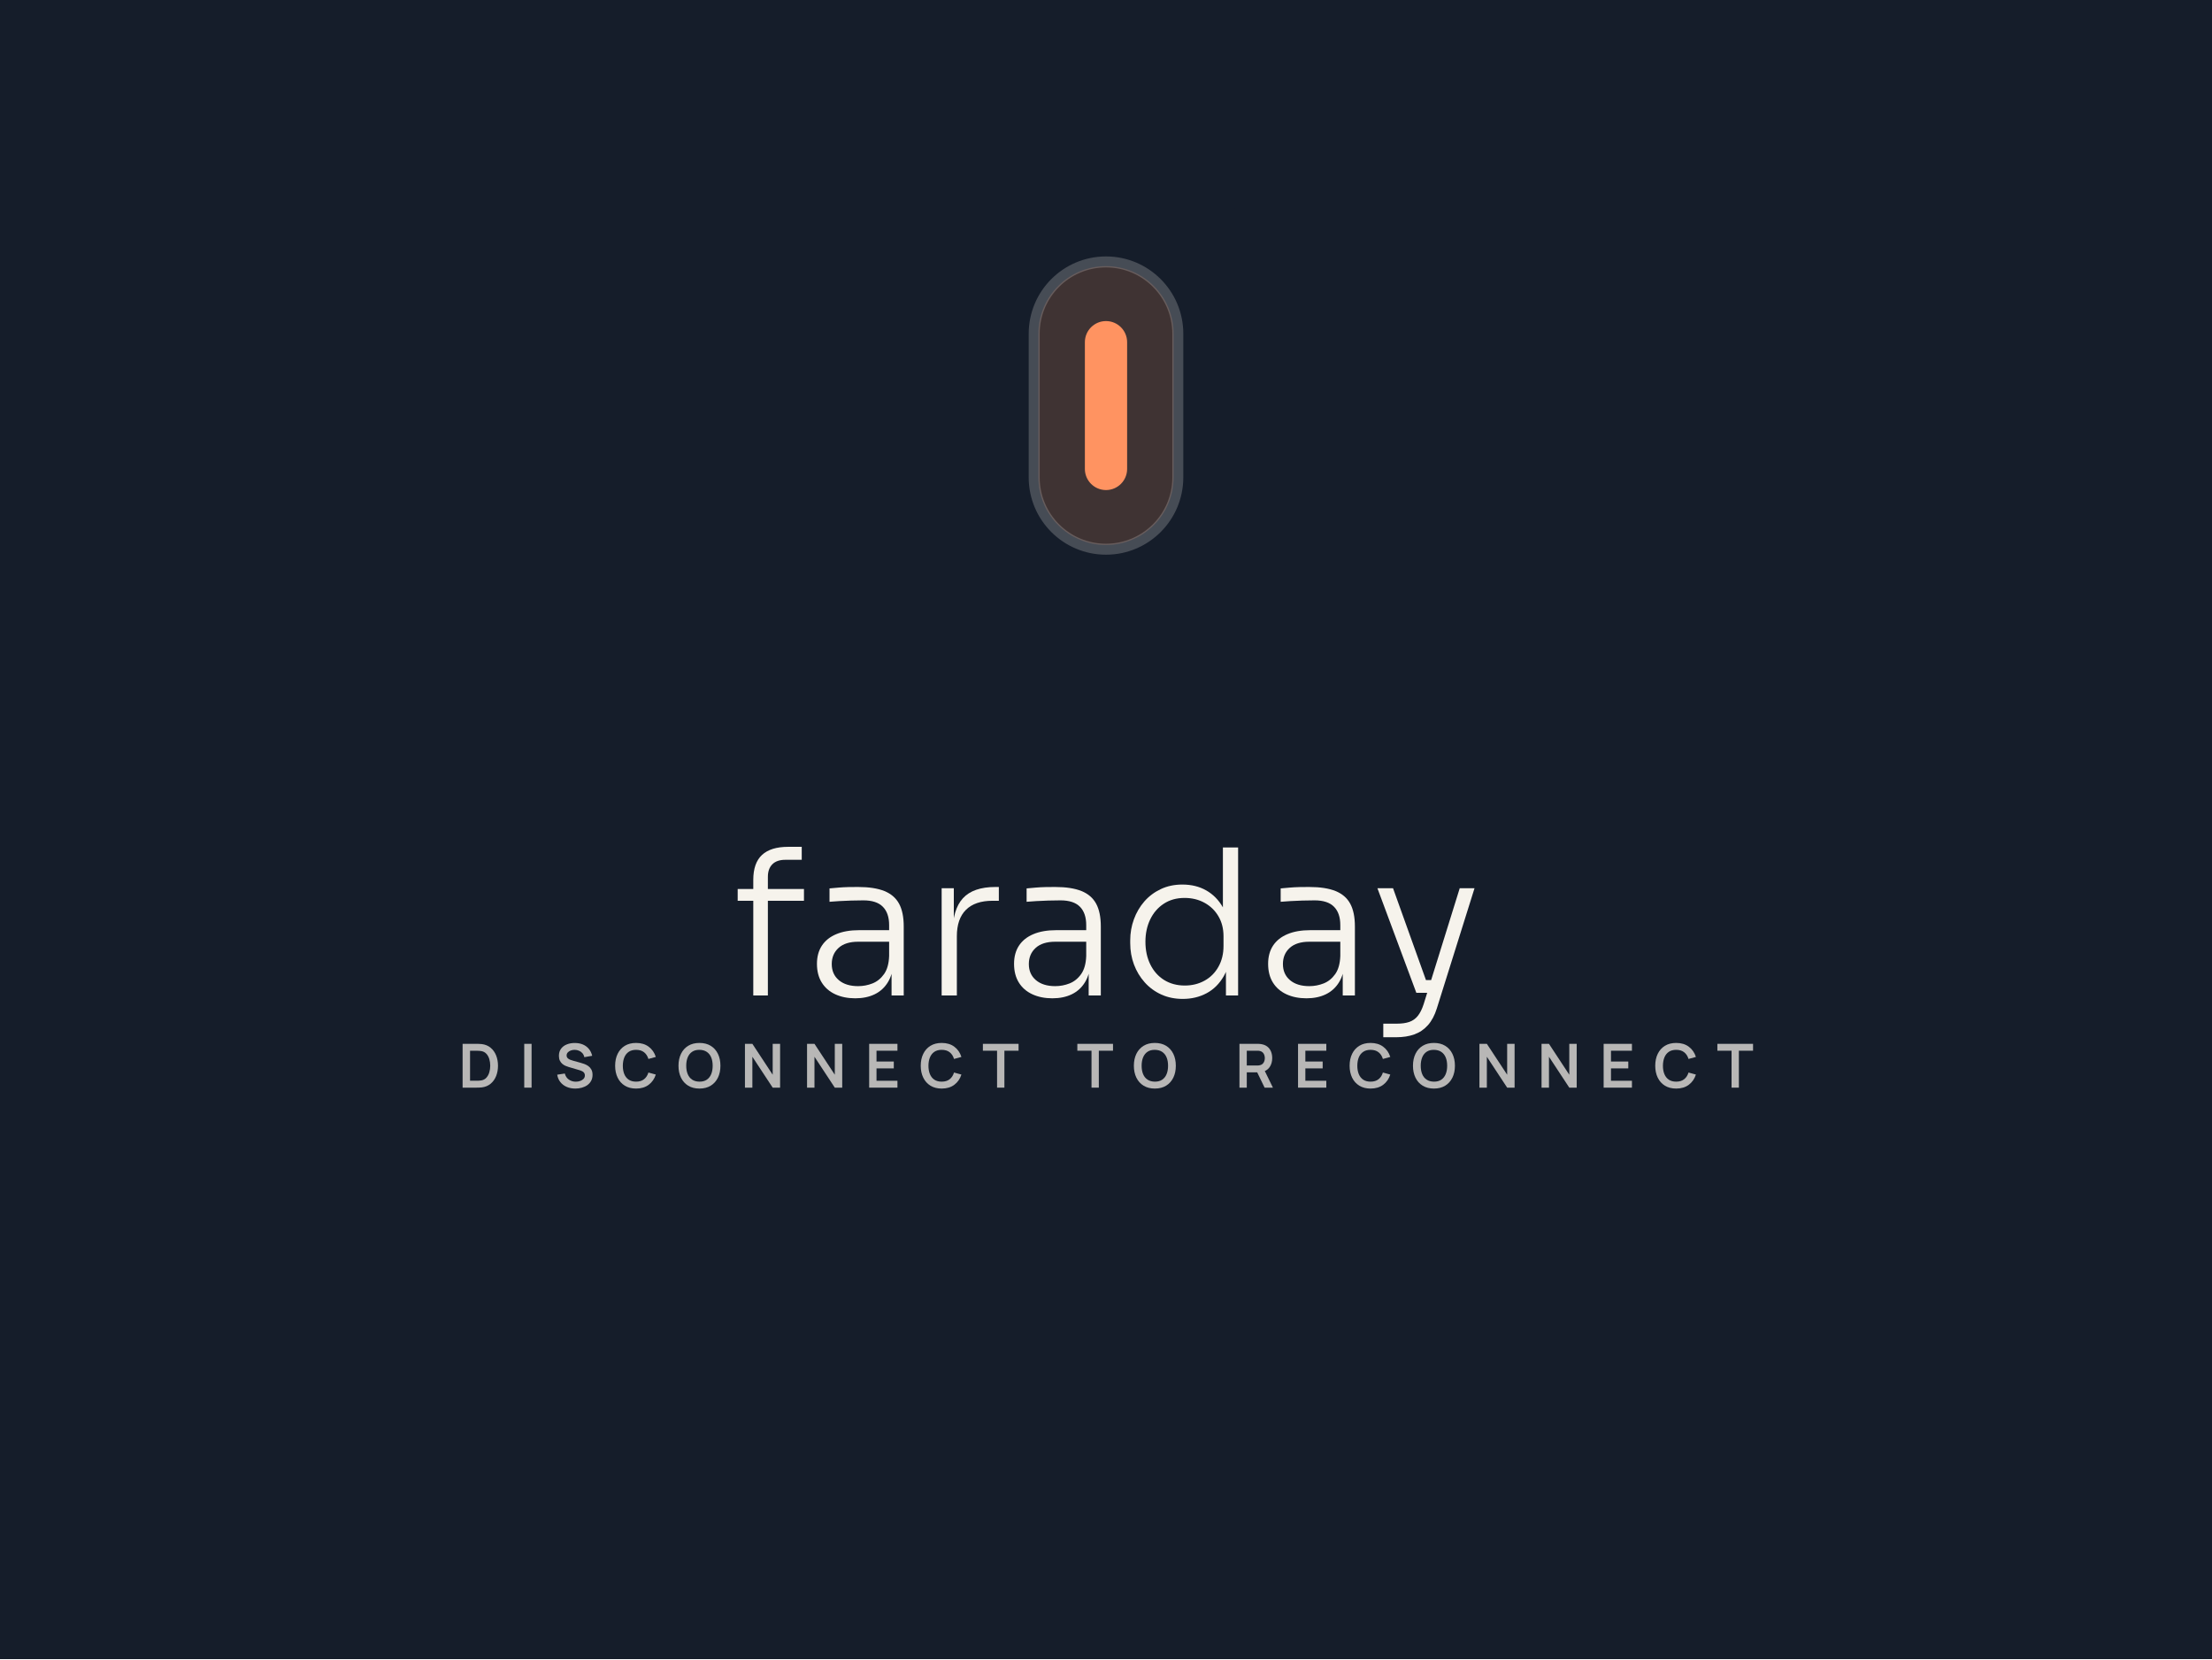
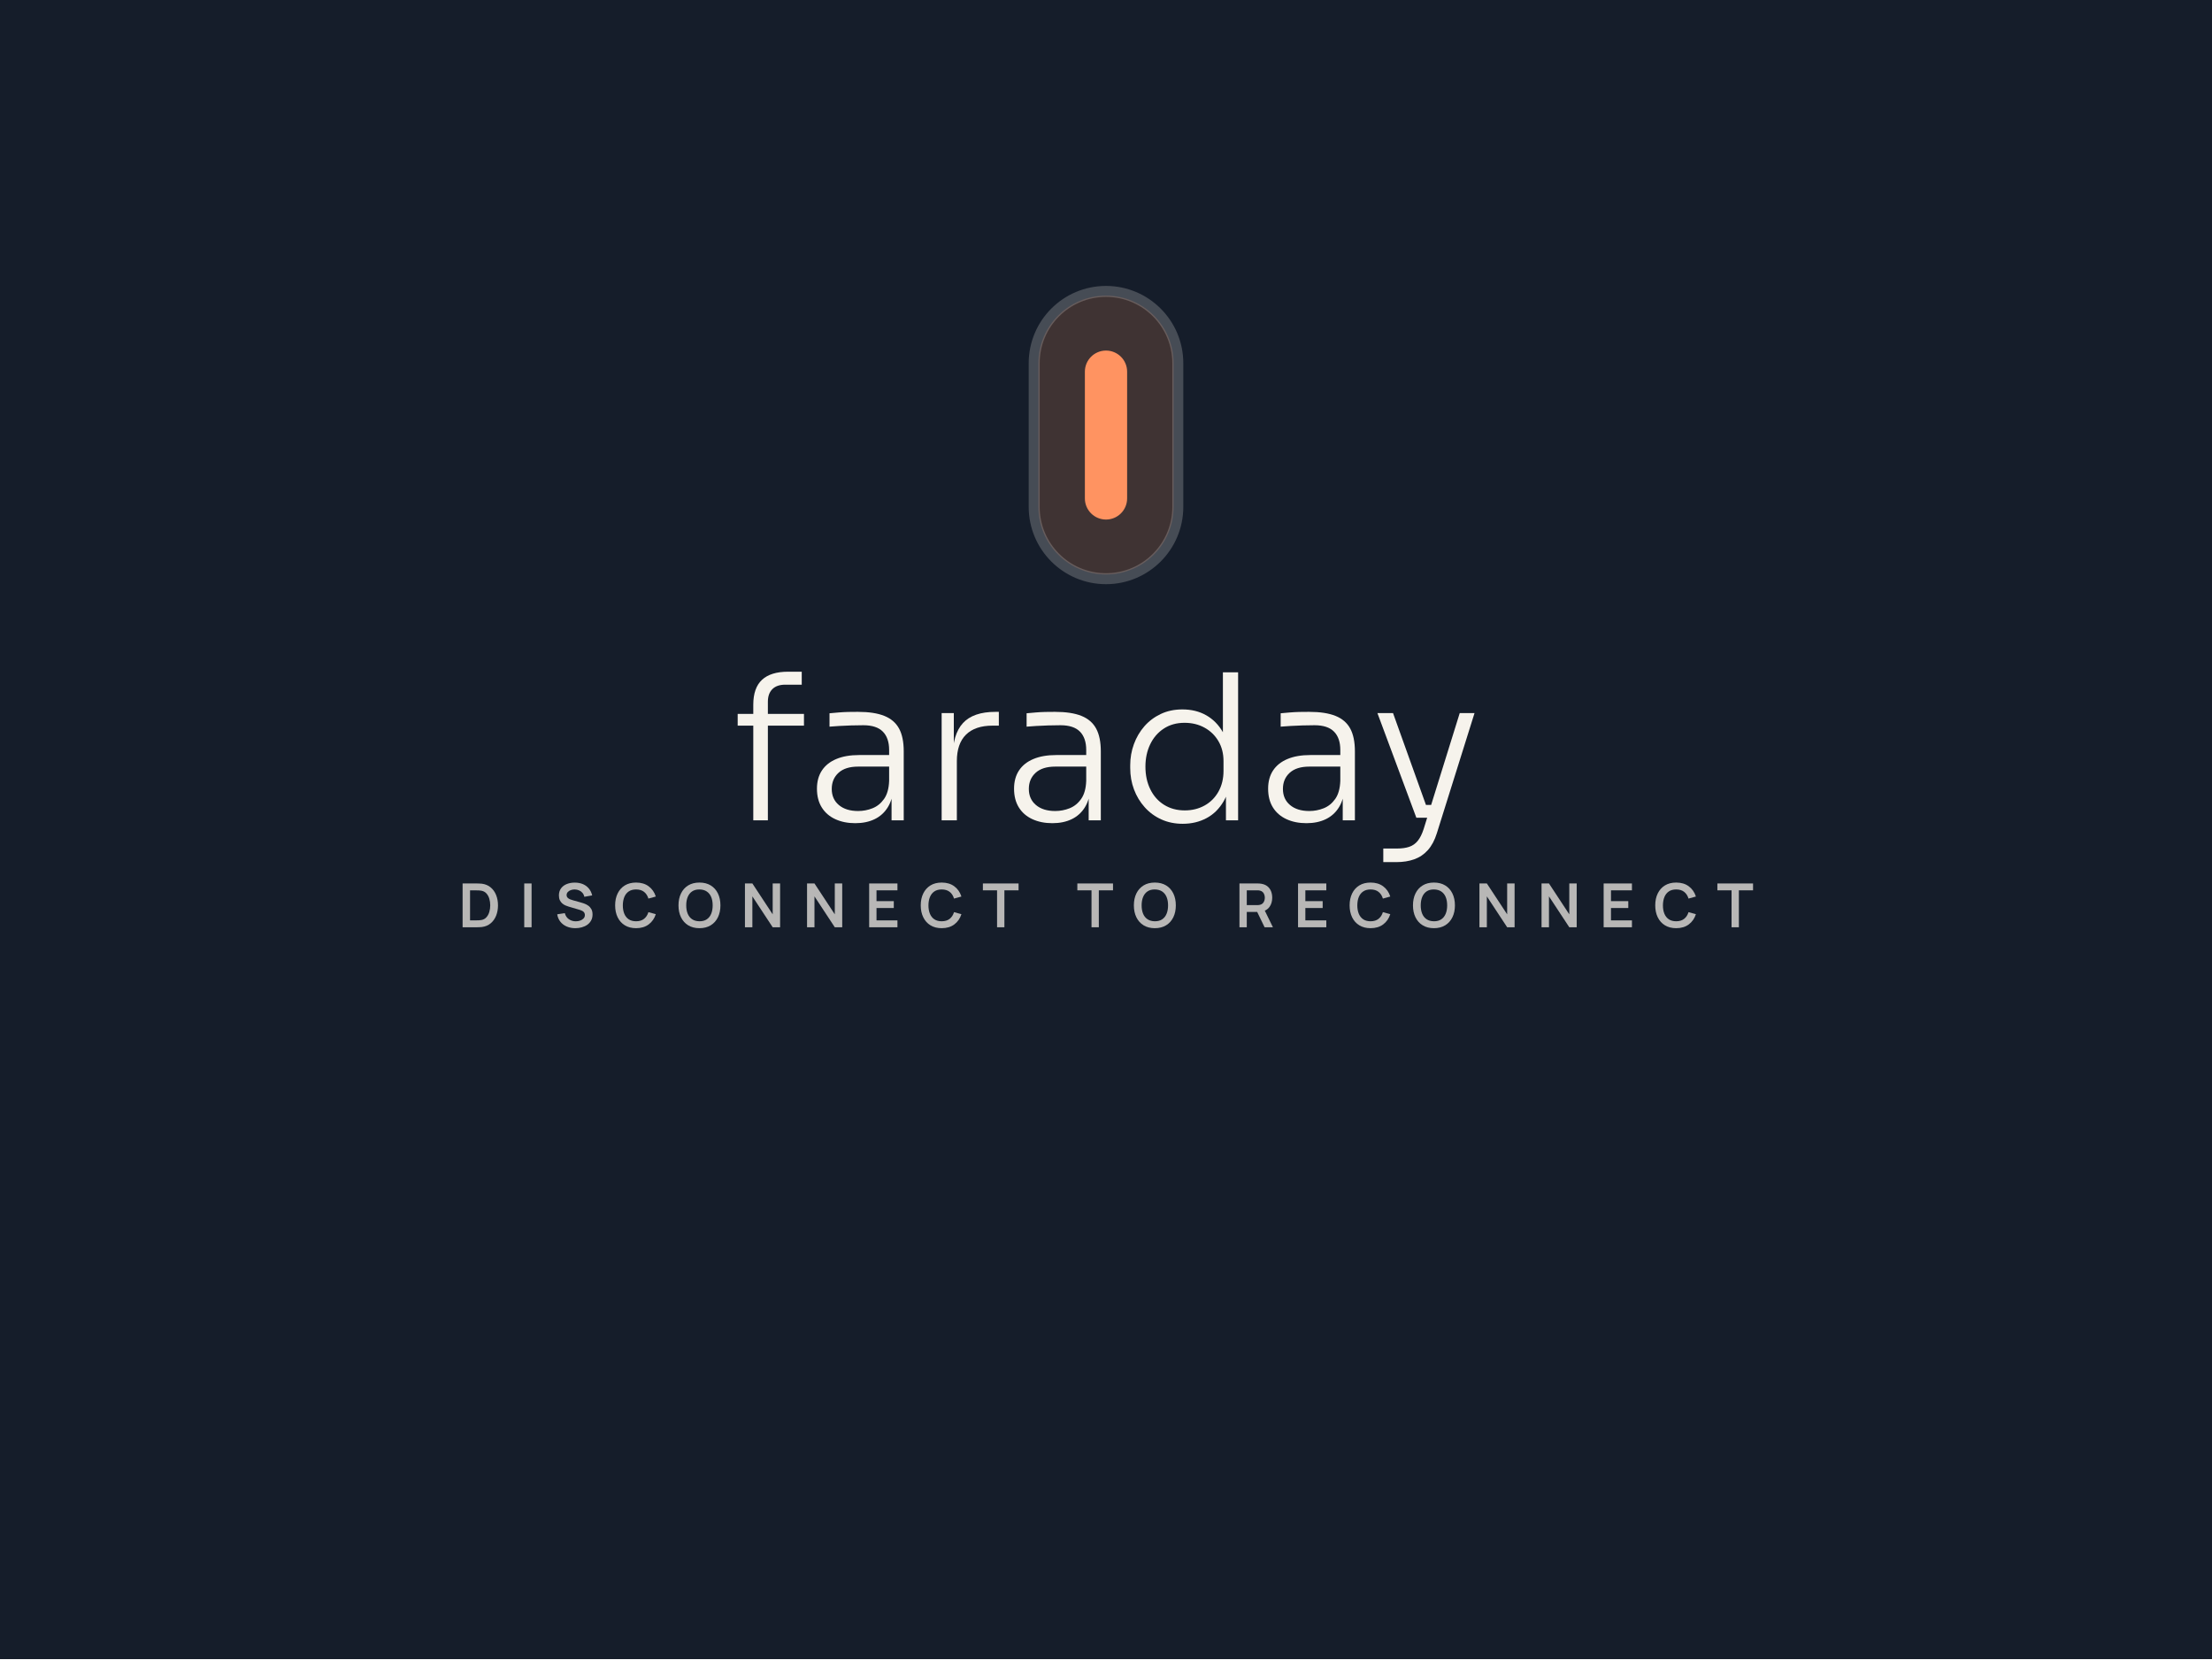
<svg xmlns="http://www.w3.org/2000/svg" width="1200" height="900" viewBox="0 0 1200 900" fill="none">
  <rect width="1200" height="900" fill="#151D2A" />
-   <g transform="translate(490 110) scale(2.291667)">
+   <g transform="translate(490 126) scale(2.291667)">
    <rect width="96" height="96" rx="26" fill="#151D2A" />
    <rect class="led-aura" x="32" y="15" width="32" height="66" rx="16" fill="#FF9361" opacity="0.18" />
    <rect x="31" y="14" width="34" height="68" rx="17" stroke="rgba(246,243,236,.22)" stroke-width="2.6" />
    <rect x="43" y="28" width="10" height="40" rx="5" fill="#FF9361" />
  </g>
-   <path d="M416.57 540L408.65 540L408.65 477.30Q408.65 468.17 413.38 463.77Q418.12 459.37 427.57 459.37L427.57 459.37L434.94 459.37L434.94 466.41L426.03 466.41Q421.41 466.41 419.00 468.83Q416.57 471.25 416.57 475.65L416.57 475.65L416.57 540ZM436.15 488.63L400.19 488.63L400.19 482.25L436.15 482.25L436.15 488.63Z" fill="#F6F3EC" opacity="1" />
-   <path d="M490.27 540L483.67 540L483.67 522.51L482.35 522.51L482.35 501.83Q482.35 495.34 478.94 491.88Q475.53 488.41 468.38 488.41L468.38 488.41Q465.08 488.41 461.73 488.52Q458.38 488.63 455.35 488.80Q452.32 488.96 450.01 489.18L450.01 489.18L450.01 481.92Q452.44 481.70 454.96 481.48Q457.50 481.26 460.19 481.20Q462.88 481.15 465.41 481.15L465.41 481.15Q474.32 481.15 479.77 483.35Q485.21 485.55 487.75 490.23Q490.27 494.90 490.27 502.60L490.27 502.60L490.27 540ZM463.98 541.54L463.98 541.54Q457.82 541.54 453.09 539.34Q448.36 537.14 445.78 532.96Q443.19 528.78 443.19 522.84L443.19 522.84Q443.19 517.01 445.89 512.94Q448.58 508.87 453.70 506.73Q458.81 504.58 466.07 504.58L466.07 504.58L483.13 504.58L483.13 510.85L465.52 510.85Q458.59 510.85 454.91 514.21Q451.22 517.56 451.22 522.95L451.22 522.95Q451.22 528.45 455.07 531.70Q458.92 534.94 465.52 534.94L465.52 534.94Q469.59 534.94 473.33 533.46Q477.07 531.97 479.60 528.39Q482.13 524.82 482.35 518.55L482.35 518.55L484.77 521.96Q484.33 528.45 481.69 532.79Q479.05 537.14 474.54 539.34Q470.03 541.54 463.98 541.54Z" fill="#F6F3EC" opacity="1" />
-   <path d="M519.09 540L510.84 540L510.84 481.81L517.44 481.81L517.44 506.12L516.78 506.12Q516.78 493.36 522.39 487.25Q528.00 481.15 540.00 481.15L540.00 481.15L541.87 481.15L541.87 488.63L538.45 488.63Q529.00 488.63 524.04 493.52Q519.09 498.42 519.09 507.88L519.09 507.88L519.09 540Z" fill="#F6F3EC" opacity="1" />
-   <path d="M597.19 540L590.60 540L590.60 522.51L589.27 522.51L589.27 501.83Q589.27 495.34 585.87 491.88Q582.46 488.41 575.30 488.41L575.30 488.41Q572.00 488.41 568.65 488.52Q565.29 488.63 562.27 488.80Q559.25 488.96 556.93 489.18L556.93 489.18L556.93 481.92Q559.36 481.70 561.88 481.48Q564.41 481.26 567.11 481.20Q569.80 481.15 572.34 481.15L572.34 481.15Q581.25 481.15 586.69 483.35Q592.13 485.55 594.66 490.23Q597.19 494.90 597.19 502.60L597.19 502.60L597.19 540ZM570.90 541.54L570.90 541.54Q564.75 541.54 560.01 539.34Q555.28 537.14 552.70 532.96Q550.12 528.78 550.12 522.84L550.12 522.84Q550.12 517.01 552.81 512.94Q555.50 508.87 560.62 506.73Q565.74 504.58 573.00 504.58L573.00 504.58L590.04 504.58L590.04 510.85L572.45 510.85Q565.51 510.85 561.83 514.21Q558.14 517.56 558.14 522.95L558.14 522.95Q558.14 528.45 562.00 531.70Q565.85 534.94 572.45 534.94L572.45 534.94Q576.51 534.94 580.25 533.46Q584.00 531.97 586.52 528.39Q589.05 524.82 589.27 518.55L589.27 518.55L591.69 521.96Q591.25 528.45 588.62 532.79Q585.98 537.14 581.47 539.34Q576.96 541.54 570.90 541.54Z" fill="#F6F3EC" opacity="1" />
-   <path d="M641.63 541.87L641.63 541.87Q635.25 541.87 630.03 539.50Q624.81 537.14 621.01 532.90Q617.22 528.67 615.18 523.23Q613.14 517.78 613.14 511.62L613.14 511.62L613.14 510.08Q613.14 504.14 615.13 498.69Q617.11 493.25 620.79 489.01Q624.48 484.78 629.70 482.31Q634.93 479.83 641.42 479.83L641.42 479.83Q648.79 479.83 654.39 483.02Q660.00 486.21 663.42 492.20Q666.83 498.20 667.05 506.89L667.05 506.89L663.42 500.07L663.42 459.70L671.67 459.70L671.67 540L665.07 540L665.07 514.15L667.71 514.15Q667.49 523.28 663.91 529.50Q660.34 535.71 654.56 538.79Q648.79 541.87 641.63 541.87ZM642.74 534.61L642.74 534.61Q648.68 534.61 653.46 531.97Q658.25 529.33 661.00 524.43Q663.75 519.54 663.75 513.16L663.75 513.16L663.75 507.88Q663.75 501.72 661.00 497.05Q658.25 492.37 653.46 489.73Q648.68 487.09 642.63 487.09L642.63 487.09Q636.13 487.09 631.35 490.23Q626.57 493.36 623.98 498.75Q621.39 504.14 621.39 510.85L621.39 510.85Q621.39 517.78 624.04 523.17Q626.68 528.56 631.51 531.59Q636.36 534.61 642.74 534.61Z" fill="#F6F3EC" opacity="1" />
-   <path d="M735.03 540L728.43 540L728.43 522.51L727.11 522.51L727.11 501.83Q727.11 495.34 723.70 491.88Q720.29 488.41 713.13 488.41L713.13 488.41Q709.84 488.41 706.48 488.52Q703.13 488.63 700.10 488.80Q697.08 488.96 694.76 489.18L694.76 489.18L694.76 481.92Q697.19 481.70 699.72 481.48Q702.25 481.26 704.94 481.20Q707.63 481.15 710.17 481.15L710.17 481.15Q719.08 481.15 724.52 483.35Q729.97 485.55 732.50 490.23Q735.03 494.90 735.03 502.60L735.03 502.60L735.03 540ZM708.74 541.54L708.74 541.54Q702.58 541.54 697.85 539.34Q693.12 537.14 690.53 532.96Q687.95 528.78 687.95 522.84L687.95 522.84Q687.95 517.01 690.64 512.94Q693.34 508.87 698.45 506.73Q703.57 504.58 710.83 504.58L710.83 504.58L727.88 504.58L727.88 510.85L710.28 510.85Q703.35 510.85 699.66 514.21Q695.98 517.56 695.98 522.95L695.98 522.95Q695.98 528.45 699.83 531.70Q703.68 534.94 710.28 534.94L710.28 534.94Q714.35 534.94 718.09 533.46Q721.83 531.97 724.36 528.39Q726.88 524.82 727.11 518.55L727.11 518.55L729.53 521.96Q729.09 528.45 726.45 532.79Q723.81 537.14 719.30 539.34Q714.79 541.54 708.74 541.54Z" fill="#F6F3EC" opacity="1" />
-   <path d="M757.47 562.66L750.43 562.66L750.43 555.29L757.91 555.29Q761.76 555.29 764.51 554.36Q767.26 553.42 769.13 551.11Q771.00 548.80 772.32 544.73L772.32 544.73L791.90 481.81L799.93 481.81L779.47 547.04Q777.71 552.65 774.63 556.12Q771.55 559.58 767.26 561.12Q762.97 562.66 757.47 562.66L757.47 562.66ZM779.80 538.57L769.35 538.57L769.35 531.64L779.80 531.64L779.80 538.57ZM776.06 538.57L768.36 538.57L747.24 481.81L755.71 481.81L776.06 538.57Z" fill="#F6F3EC" opacity="1" />
-   <path d="M258.53 590L250.96 590L250.96 566.24L258.53 566.24Q258.83 566.24 259.71 566.26Q260.59 566.27 261.42 566.37L261.42 566.37Q264.24 566.74 266.19 568.38Q268.15 570.02 269.16 572.56Q270.16 575.10 270.16 578.12L270.16 578.12Q270.16 581.14 269.16 583.68Q268.15 586.22 266.19 587.86Q264.24 589.50 261.42 589.87L261.42 589.87Q260.61 589.97 259.72 589.98Q258.83 590 258.53 590L258.53 590ZM255.00 569.99L255.00 586.25L258.53 586.25Q259.02 586.25 259.79 586.22Q260.56 586.19 261.15 586.07L261.15 586.07Q262.84 585.76 263.89 584.57Q264.95 583.38 265.45 581.68Q265.95 579.98 265.95 578.12L265.95 578.12Q265.95 576.19 265.44 574.49Q264.93 572.79 263.87 571.64Q262.80 570.48 261.15 570.17L261.15 570.17Q260.56 570.03 259.79 570.01Q259.02 569.99 258.53 569.99L258.53 569.99L255.00 569.99Z" fill="#F6F3EC" opacity="0.72" />
-   <path d="M288.38 590L284.40 590L284.40 566.24L288.38 566.24L288.38 590Z" fill="#F6F3EC" opacity="0.72" />
-   <path d="M312.12 590.50L312.12 590.50Q309.52 590.50 307.43 589.59Q305.34 588.68 304.00 586.99Q302.65 585.30 302.29 582.97L302.29 582.97L306.41 582.34Q306.94 584.46 308.58 585.61Q310.23 586.77 312.37 586.77L312.37 586.77Q313.64 586.77 314.76 586.37Q315.89 585.97 316.59 585.22Q317.29 584.46 317.29 583.35L317.29 583.35Q317.29 582.86 317.12 582.43Q316.96 582.01 316.64 581.68Q316.31 581.35 315.81 581.08Q315.31 580.81 314.65 580.61L314.65 580.61L308.51 578.80Q307.72 578.57 306.80 578.18Q305.89 577.79 305.07 577.11Q304.25 576.42 303.73 575.36Q303.21 574.29 303.21 572.72L303.21 572.72Q303.21 570.43 304.38 568.87Q305.54 567.31 307.51 566.54Q309.48 565.76 311.89 565.78L311.89 565.78Q314.33 565.79 316.25 566.61Q318.16 567.43 319.45 568.98Q320.74 570.53 321.26 572.72L321.26 572.72L316.99 573.47Q316.73 572.21 315.98 571.33Q315.23 570.45 314.14 569.99Q313.06 569.52 311.84 569.49L311.84 569.49Q310.66 569.47 309.64 569.85Q308.63 570.22 308.01 570.91Q307.39 571.60 307.39 572.53L307.39 572.53Q307.39 573.40 307.92 573.95Q308.44 574.51 309.23 574.83Q310.01 575.15 310.82 575.36L310.82 575.36L315.08 576.55Q315.95 576.78 317.04 577.18Q318.13 577.58 319.14 578.28Q320.14 578.99 320.79 580.15Q321.45 581.30 321.45 583.09L321.45 583.09Q321.45 584.93 320.68 586.33Q319.91 587.72 318.61 588.65Q317.30 589.57 315.63 590.03Q313.96 590.50 312.12 590.50Z" fill="#F6F3EC" opacity="0.72" />
-   <path d="M345.08 590.50L345.08 590.50Q341.51 590.50 338.97 588.94Q336.43 587.38 335.07 584.59Q333.71 581.80 333.71 578.12L333.71 578.12Q333.71 574.44 335.07 571.65Q336.43 568.86 338.97 567.30Q341.51 565.75 345.08 565.75L345.08 565.75Q349.18 565.75 351.92 567.80Q354.66 569.85 355.77 573.34L355.77 573.34L351.76 574.44Q351.06 572.11 349.40 570.80Q347.73 569.49 345.08 569.49L345.08 569.49Q342.68 569.49 341.09 570.56Q339.50 571.64 338.70 573.57Q337.90 575.51 337.88 578.12L337.88 578.12Q337.88 580.73 338.68 582.67Q339.48 584.60 341.08 585.68Q342.68 586.75 345.08 586.75L345.08 586.75Q347.73 586.75 349.40 585.43Q351.06 584.11 351.76 581.80L351.76 581.80L355.77 582.90Q354.66 586.39 351.92 588.44Q349.18 590.50 345.08 590.50Z" fill="#F6F3EC" opacity="0.72" />
-   <path d="M379.45 590.50L379.45 590.50Q375.88 590.50 373.34 588.94Q370.80 587.38 369.44 584.59Q368.08 581.80 368.08 578.12L368.08 578.12Q368.08 574.44 369.44 571.65Q370.80 568.86 373.34 567.30Q375.88 565.75 379.45 565.75L379.45 565.75Q383.01 565.75 385.56 567.30Q388.11 568.86 389.47 571.65Q390.83 574.44 390.83 578.12L390.83 578.12Q390.83 581.80 389.47 584.59Q388.11 587.38 385.56 588.94Q383.01 590.50 379.45 590.50ZM379.45 586.75L379.45 586.75Q381.84 586.77 383.43 585.69Q385.02 584.62 385.82 582.67Q386.62 580.73 386.62 578.12L386.62 578.12Q386.62 575.51 385.82 573.59Q385.02 571.67 383.43 570.60Q381.84 569.52 379.45 569.49L379.45 569.49Q377.05 569.47 375.47 570.55Q373.89 571.62 373.08 573.57Q372.28 575.51 372.28 578.12L372.28 578.12Q372.28 580.73 373.08 582.65Q373.87 584.57 375.46 585.64Q377.05 586.72 379.45 586.75Z" fill="#F6F3EC" opacity="0.72" />
-   <path d="M408.16 590L404.13 590L404.13 566.24L408.16 566.24L419.18 582.99L419.18 566.24L423.20 566.24L423.20 590L419.18 590L408.16 573.25L408.16 590Z" fill="#F6F3EC" opacity="0.72" />
-   <path d="M441.85 590L437.82 590L437.82 566.24L441.85 566.24L452.87 582.99L452.87 566.24L456.90 566.24L456.90 590L452.87 590L441.85 573.25L441.85 590Z" fill="#F6F3EC" opacity="0.72" />
-   <path d="M486.86 590L471.52 590L471.52 566.24L486.86 566.24L486.86 569.97L475.50 569.97L475.50 575.83L484.88 575.83L484.88 579.56L475.50 579.56L475.50 586.27L486.86 586.27L486.86 590Z" fill="#F6F3EC" opacity="0.72" />
-   <path d="M510.87 590.50L510.87 590.50Q507.31 590.50 504.77 588.94Q502.23 587.38 500.87 584.59Q499.50 581.80 499.50 578.12L499.50 578.12Q499.50 574.44 500.87 571.65Q502.23 568.86 504.77 567.30Q507.31 565.75 510.87 565.75L510.87 565.75Q514.98 565.75 517.72 567.80Q520.46 569.85 521.56 573.34L521.56 573.34L517.55 574.44Q516.86 572.11 515.20 570.80Q513.53 569.49 510.87 569.49L510.87 569.49Q508.48 569.49 506.89 570.56Q505.30 571.64 504.50 573.57Q503.69 575.51 503.68 578.12L503.68 578.12Q503.68 580.73 504.48 582.67Q505.28 584.60 506.88 585.68Q508.48 586.75 510.87 586.75L510.87 586.75Q513.53 586.75 515.20 585.43Q516.86 584.11 517.55 581.80L517.55 581.80L521.56 582.90Q520.46 586.39 517.72 588.44Q514.98 590.50 510.87 590.50Z" fill="#F6F3EC" opacity="0.72" />
-   <path d="M544.88 590L540.90 590L540.90 569.97L533.21 569.97L533.21 566.24L552.57 566.24L552.57 569.97L544.88 569.97L544.88 590Z" fill="#F6F3EC" opacity="0.72" />
-   <path d="M596.11 590L592.14 590L592.14 569.97L584.45 569.97L584.45 566.24L603.80 566.24L603.80 569.97L596.11 569.97L596.11 590Z" fill="#F6F3EC" opacity="0.72" />
-   <path d="M626.49 590.50L626.49 590.50Q622.93 590.50 620.39 588.94Q617.85 587.38 616.48 584.59Q615.12 581.80 615.12 578.12L615.12 578.12Q615.12 574.44 616.48 571.65Q617.85 568.86 620.39 567.30Q622.93 565.75 626.49 565.75L626.49 565.75Q630.06 565.75 632.61 567.30Q635.15 568.86 636.52 571.65Q637.88 574.44 637.88 578.12L637.88 578.12Q637.88 581.80 636.52 584.59Q635.15 587.38 632.61 588.94Q630.06 590.50 626.49 590.50ZM626.49 586.75L626.49 586.75Q628.88 586.77 630.48 585.69Q632.07 584.62 632.87 582.67Q633.67 580.73 633.67 578.12L633.67 578.12Q633.67 575.51 632.87 573.59Q632.07 571.67 630.48 570.60Q628.88 569.52 626.49 569.49L626.49 569.49Q624.10 569.47 622.52 570.55Q620.93 571.62 620.13 573.57Q619.33 575.51 619.33 578.12L619.33 578.12Q619.33 580.73 620.12 582.65Q620.91 584.57 622.51 585.64Q624.10 586.72 626.49 586.75Z" fill="#F6F3EC" opacity="0.72" />
-   <path d="M676.37 590L672.40 590L672.40 566.24L682.21 566.24Q682.56 566.24 683.11 566.26Q683.65 566.29 684.11 566.37L684.11 566.37Q686.17 566.69 687.52 567.74Q688.86 568.80 689.52 570.41Q690.17 572.01 690.17 573.98L690.17 573.98Q690.17 576.88 688.70 578.97Q687.23 581.06 684.19 581.55L684.19 581.55L682.49 581.70L676.37 581.70L676.37 590ZM690.55 590L686.04 590L681.36 580.33L685.40 579.44L690.55 590ZM676.37 569.97L676.37 577.99L682.05 577.99Q682.38 577.99 682.79 577.96Q683.20 577.92 683.55 577.82L683.55 577.82Q684.54 577.58 685.11 576.95Q685.68 576.32 685.92 575.53Q686.16 574.74 686.16 573.98L686.16 573.98Q686.16 573.22 685.92 572.42Q685.68 571.62 685.11 570.99Q684.54 570.37 683.55 570.12L683.55 570.12Q683.20 570.02 682.79 569.99Q682.38 569.97 682.05 569.97L682.05 569.97L676.37 569.97Z" fill="#F6F3EC" opacity="0.72" />
-   <path d="M719.52 590L704.18 590L704.18 566.24L719.52 566.24L719.52 569.97L708.15 569.97L708.15 575.83L717.54 575.83L717.54 579.56L708.15 579.56L708.15 586.27L719.52 586.27L719.52 590Z" fill="#F6F3EC" opacity="0.72" />
-   <path d="M743.53 590.50L743.53 590.50Q739.97 590.50 737.43 588.94Q734.88 587.38 733.52 584.59Q732.16 581.80 732.16 578.12L732.16 578.12Q732.16 574.44 733.52 571.65Q734.88 568.86 737.43 567.30Q739.97 565.75 743.53 565.75L743.53 565.75Q747.64 565.75 750.38 567.80Q753.12 569.85 754.22 573.34L754.22 573.34L750.21 574.44Q749.52 572.11 747.85 570.80Q746.19 569.49 743.53 569.49L743.53 569.49Q741.14 569.49 739.55 570.56Q737.95 571.64 737.15 573.57Q736.35 575.51 736.34 578.12L736.34 578.12Q736.34 580.73 737.14 582.67Q737.94 584.60 739.54 585.68Q741.14 586.75 743.53 586.75L743.53 586.75Q746.19 586.75 747.85 585.43Q749.52 584.11 750.21 581.80L750.21 581.80L754.22 582.90Q753.12 586.39 750.38 588.44Q747.64 590.50 743.53 590.50Z" fill="#F6F3EC" opacity="0.72" />
-   <path d="M777.90 590.50L777.90 590.50Q774.34 590.50 771.80 588.94Q769.25 587.38 767.89 584.59Q766.53 581.80 766.53 578.12L766.53 578.12Q766.53 574.44 767.89 571.65Q769.25 568.86 771.80 567.30Q774.34 565.75 777.90 565.75L777.90 565.75Q781.46 565.75 784.01 567.30Q786.56 568.86 787.92 571.65Q789.29 574.44 789.29 578.12L789.29 578.12Q789.29 581.80 787.92 584.59Q786.56 587.38 784.01 588.94Q781.46 590.50 777.90 590.50ZM777.90 586.75L777.90 586.75Q780.29 586.77 781.89 585.69Q783.48 584.62 784.28 582.67Q785.08 580.73 785.08 578.12L785.08 578.12Q785.08 575.51 784.28 573.59Q783.48 571.67 781.89 570.60Q780.29 569.52 777.90 569.49L777.90 569.49Q775.51 569.47 773.92 570.55Q772.34 571.62 771.54 573.57Q770.74 575.51 770.74 578.12L770.74 578.12Q770.74 580.73 771.53 582.65Q772.32 584.57 773.92 585.64Q775.51 586.72 777.90 586.75Z" fill="#F6F3EC" opacity="0.72" />
-   <path d="M806.61 590L802.59 590L802.59 566.24L806.61 566.24L817.63 582.99L817.63 566.24L821.66 566.24L821.66 590L817.63 590L806.61 573.25L806.61 590Z" fill="#F6F3EC" opacity="0.72" />
-   <path d="M840.31 590L836.28 590L836.28 566.24L840.31 566.24L851.33 582.99L851.33 566.24L855.35 566.24L855.35 590L851.33 590L840.31 573.25L840.31 590Z" fill="#F6F3EC" opacity="0.72" />
-   <path d="M885.32 590L869.97 590L869.97 566.24L885.32 566.24L885.32 569.97L873.95 569.97L873.95 575.83L883.34 575.83L883.34 579.56L873.95 579.56L873.95 586.27L885.32 586.27L885.32 590Z" fill="#F6F3EC" opacity="0.72" />
-   <path d="M909.33 590.50L909.33 590.50Q905.76 590.50 903.22 588.94Q900.68 587.38 899.32 584.59Q897.96 581.80 897.96 578.12L897.96 578.12Q897.96 574.44 899.32 571.65Q900.68 568.86 903.22 567.30Q905.76 565.75 909.33 565.75L909.33 565.75Q913.44 565.75 916.17 567.80Q918.91 569.85 920.02 573.34L920.02 573.34L916.01 574.44Q915.32 572.11 913.65 570.80Q911.98 569.49 909.33 569.49L909.33 569.49Q906.93 569.49 905.34 570.56Q903.75 571.64 902.95 573.57Q902.15 575.51 902.13 578.12L902.13 578.12Q902.13 580.73 902.93 582.67Q903.73 584.60 905.33 585.68Q906.93 586.75 909.33 586.75L909.33 586.75Q911.98 586.75 913.65 585.43Q915.32 584.11 916.01 581.80L916.01 581.80L920.02 582.90Q918.91 586.39 916.17 588.44Q913.44 590.50 909.33 590.50Z" fill="#F6F3EC" opacity="0.72" />
-   <path d="M943.33 590L939.36 590L939.36 569.97L931.67 569.97L931.67 566.24L951.02 566.24L951.02 569.97L943.33 569.97L943.33 590Z" fill="#F6F3EC" opacity="0.72" />
+   <path d="M416.57 445L408.65 445L408.65 382.30Q408.65 373.17 413.38 368.77Q418.12 364.37 427.57 364.37L427.57 364.37L434.94 364.37L434.94 371.41L426.03 371.41Q421.41 371.41 419.00 373.83Q416.57 376.25 416.57 380.65L416.57 380.65L416.57 445ZM436.15 393.63L400.19 393.63L400.19 387.25L436.15 387.25L436.15 393.63Z" fill="#F6F3EC" opacity="1" />
+   <path d="M490.27 445L483.67 445L483.67 427.51L482.35 427.51L482.35 406.83Q482.35 400.34 478.94 396.88Q475.53 393.41 468.38 393.41L468.38 393.41Q465.08 393.41 461.73 393.52Q458.38 393.63 455.35 393.80Q452.32 393.96 450.01 394.18L450.01 394.18L450.01 386.92Q452.44 386.70 454.96 386.48Q457.50 386.26 460.19 386.20Q462.88 386.15 465.41 386.15L465.41 386.15Q474.32 386.15 479.77 388.35Q485.21 390.55 487.75 395.23Q490.27 399.90 490.27 407.60L490.27 407.60L490.27 445ZM463.98 446.54L463.98 446.54Q457.82 446.54 453.09 444.34Q448.36 442.14 445.78 437.96Q443.19 433.78 443.19 427.84L443.19 427.84Q443.19 422.01 445.89 417.94Q448.58 413.87 453.70 411.73Q458.81 409.58 466.07 409.58L466.07 409.58L483.13 409.58L483.13 415.85L465.52 415.85Q458.59 415.85 454.91 419.20Q451.22 422.56 451.22 427.95L451.22 427.95Q451.22 433.45 455.07 436.69Q458.92 439.94 465.52 439.94L465.52 439.94Q469.59 439.94 473.33 438.45Q477.07 436.97 479.60 433.39Q482.13 429.82 482.35 423.55L482.35 423.55L484.77 426.96Q484.33 433.45 481.69 437.80Q479.05 442.14 474.54 444.34Q470.03 446.54 463.98 446.54Z" fill="#F6F3EC" opacity="1" />
+   <path d="M519.09 445L510.84 445L510.84 386.81L517.44 386.81L517.44 411.12L516.78 411.12Q516.78 398.36 522.39 392.25Q528.00 386.15 540.00 386.15L540.00 386.15L541.87 386.15L541.87 393.63L538.45 393.63Q529.00 393.63 524.04 398.52Q519.09 403.42 519.09 412.88L519.09 412.88L519.09 445Z" fill="#F6F3EC" opacity="1" />
+   <path d="M597.19 445L590.60 445L590.60 427.51L589.27 427.51L589.27 406.83Q589.27 400.34 585.87 396.88Q582.46 393.41 575.30 393.41L575.30 393.41Q572.00 393.41 568.65 393.52Q565.29 393.63 562.27 393.80Q559.25 393.96 556.93 394.18L556.93 394.18L556.93 386.92Q559.36 386.70 561.88 386.48Q564.41 386.26 567.11 386.20Q569.80 386.15 572.34 386.15L572.34 386.15Q581.25 386.15 586.69 388.35Q592.13 390.55 594.66 395.23Q597.19 399.90 597.19 407.60L597.19 407.60L597.19 445ZM570.90 446.54L570.90 446.54Q564.75 446.54 560.01 444.34Q555.28 442.14 552.70 437.96Q550.12 433.78 550.12 427.84L550.12 427.84Q550.12 422.01 552.81 417.94Q555.50 413.87 560.62 411.73Q565.74 409.58 573.00 409.58L573.00 409.58L590.04 409.58L590.04 415.85L572.45 415.85Q565.51 415.85 561.83 419.20Q558.14 422.56 558.14 427.95L558.14 427.95Q558.14 433.45 562.00 436.69Q565.85 439.94 572.45 439.94L572.45 439.94Q576.51 439.94 580.25 438.45Q584.00 436.97 586.52 433.39Q589.05 429.82 589.27 423.55L589.27 423.55L591.69 426.96Q591.25 433.45 588.62 437.80Q585.98 442.14 581.47 444.34Q576.96 446.54 570.90 446.54Z" fill="#F6F3EC" opacity="1" />
+   <path d="M641.63 446.87L641.63 446.87Q635.25 446.87 630.03 444.50Q624.81 442.14 621.01 437.90Q617.22 433.67 615.18 428.23Q613.14 422.78 613.14 416.62L613.14 416.62L613.14 415.08Q613.14 409.14 615.13 403.69Q617.11 398.25 620.79 394.01Q624.48 389.78 629.70 387.31Q634.93 384.83 641.42 384.83L641.42 384.83Q648.79 384.83 654.39 388.02Q660.00 391.21 663.42 397.20Q666.83 403.20 667.05 411.89L667.05 411.89L663.42 405.07L663.42 364.70L671.67 364.70L671.67 445L665.07 445L665.07 419.15L667.71 419.15Q667.49 428.28 663.91 434.50Q660.34 440.71 654.56 443.79Q648.79 446.87 641.63 446.87ZM642.74 439.61L642.74 439.61Q648.68 439.61 653.46 436.97Q658.25 434.33 661.00 429.44Q663.75 424.54 663.75 418.16L663.75 418.16L663.75 412.88Q663.75 406.72 661.00 402.05Q658.25 397.37 653.46 394.73Q648.68 392.09 642.63 392.09L642.63 392.09Q636.13 392.09 631.35 395.23Q626.57 398.36 623.98 403.75Q621.39 409.14 621.39 415.85L621.39 415.85Q621.39 422.78 624.04 428.17Q626.68 433.56 631.51 436.58Q636.36 439.61 642.74 439.61Z" fill="#F6F3EC" opacity="1" />
+   <path d="M735.03 445L728.43 445L728.43 427.51L727.11 427.51L727.11 406.83Q727.11 400.34 723.70 396.88Q720.29 393.41 713.13 393.41L713.13 393.41Q709.84 393.41 706.48 393.52Q703.13 393.63 700.10 393.80Q697.08 393.96 694.76 394.18L694.76 394.18L694.76 386.92Q697.19 386.70 699.72 386.48Q702.25 386.26 704.94 386.20Q707.63 386.15 710.17 386.15L710.17 386.15Q719.08 386.15 724.52 388.35Q729.97 390.55 732.50 395.23Q735.03 399.90 735.03 407.60L735.03 407.60L735.03 445ZM708.74 446.54L708.74 446.54Q702.58 446.54 697.85 444.34Q693.12 442.14 690.53 437.96Q687.95 433.78 687.95 427.84L687.95 427.84Q687.95 422.01 690.64 417.94Q693.34 413.87 698.45 411.73Q703.57 409.58 710.83 409.58L710.83 409.58L727.88 409.58L727.88 415.85L710.28 415.85Q703.35 415.85 699.66 419.20Q695.98 422.56 695.98 427.95L695.98 427.95Q695.98 433.45 699.83 436.69Q703.68 439.94 710.28 439.94L710.28 439.94Q714.35 439.94 718.09 438.45Q721.83 436.97 724.36 433.39Q726.88 429.82 727.11 423.55L727.11 423.55L729.53 426.96Q729.09 433.45 726.45 437.80Q723.81 442.14 719.30 444.34Q714.79 446.54 708.74 446.54Z" fill="#F6F3EC" opacity="1" />
+   <path d="M757.47 467.66L750.43 467.66L750.43 460.29L757.91 460.29Q761.76 460.29 764.51 459.36Q767.26 458.42 769.13 456.11Q771.00 453.80 772.32 449.73L772.32 449.73L791.90 386.81L799.93 386.81L779.47 452.04Q777.71 457.65 774.63 461.12Q771.55 464.58 767.26 466.12Q762.97 467.66 757.47 467.66L757.47 467.66ZM779.80 443.57L769.35 443.57L769.35 436.64L779.80 436.64L779.80 443.57ZM776.06 443.57L768.36 443.57L747.24 386.81L755.71 386.81L776.06 443.57Z" fill="#F6F3EC" opacity="1" />
+   <path d="M258.53 503L250.96 503L250.96 479.24L258.53 479.24Q258.83 479.24 259.71 479.26Q260.59 479.27 261.42 479.37L261.42 479.37Q264.24 479.74 266.19 481.38Q268.15 483.02 269.16 485.56Q270.16 488.10 270.16 491.12L270.16 491.12Q270.16 494.14 269.16 496.68Q268.15 499.22 266.19 500.86Q264.24 502.50 261.42 502.87L261.42 502.87Q260.61 502.97 259.72 502.98Q258.83 503 258.53 503L258.53 503ZM255.00 482.99L255.00 499.25L258.53 499.25Q259.02 499.25 259.79 499.22Q260.56 499.19 261.15 499.07L261.15 499.07Q262.84 498.76 263.89 497.57Q264.95 496.38 265.45 494.68Q265.95 492.98 265.95 491.12L265.95 491.12Q265.95 489.19 265.44 487.49Q264.93 485.79 263.87 484.64Q262.80 483.48 261.15 483.17L261.15 483.17Q260.56 483.04 259.79 483.01Q259.02 482.99 258.53 482.99L258.53 482.99L255.00 482.99Z" fill="#F6F3EC" opacity="0.72" />
+   <path d="M288.38 503L284.40 503L284.40 479.24L288.38 479.24L288.38 503Z" fill="#F6F3EC" opacity="0.72" />
+   <path d="M312.12 503.50L312.12 503.50Q309.52 503.50 307.43 502.59Q305.34 501.68 304.00 499.99Q302.65 498.30 302.29 495.97L302.29 495.97L306.41 495.34Q306.94 497.46 308.58 498.61Q310.23 499.77 312.37 499.77L312.37 499.77Q313.64 499.77 314.76 499.37Q315.89 498.97 316.59 498.21Q317.29 497.46 317.29 496.35L317.29 496.35Q317.29 495.86 317.12 495.43Q316.96 495.01 316.64 494.68Q316.31 494.35 315.81 494.08Q315.31 493.81 314.65 493.61L314.65 493.61L308.51 491.80Q307.72 491.57 306.80 491.18Q305.89 490.79 305.07 490.11Q304.25 489.42 303.73 488.36Q303.21 487.29 303.21 485.72L303.21 485.72Q303.21 483.43 304.38 481.87Q305.54 480.31 307.51 479.54Q309.48 478.76 311.89 478.78L311.89 478.78Q314.33 478.79 316.25 479.61Q318.16 480.43 319.45 481.98Q320.74 483.53 321.26 485.72L321.26 485.72L316.99 486.47Q316.73 485.21 315.98 484.33Q315.23 483.45 314.14 482.99Q313.06 482.52 311.84 482.49L311.84 482.49Q310.66 482.47 309.64 482.85Q308.63 483.22 308.01 483.91Q307.39 484.60 307.39 485.53L307.39 485.53Q307.39 486.40 307.92 486.95Q308.44 487.51 309.23 487.83Q310.01 488.15 310.82 488.36L310.82 488.36L315.08 489.55Q315.95 489.78 317.04 490.18Q318.13 490.58 319.14 491.29Q320.14 491.99 320.79 493.15Q321.45 494.30 321.45 496.09L321.45 496.09Q321.45 497.93 320.68 499.33Q319.91 500.72 318.61 501.65Q317.30 502.57 315.63 503.03Q313.96 503.50 312.12 503.50Z" fill="#F6F3EC" opacity="0.72" />
+   <path d="M345.08 503.50L345.08 503.50Q341.51 503.50 338.97 501.94Q336.43 500.38 335.07 497.59Q333.71 494.80 333.71 491.12L333.71 491.12Q333.71 487.44 335.07 484.65Q336.43 481.86 338.97 480.30Q341.51 478.75 345.08 478.75L345.08 478.75Q349.18 478.75 351.92 480.80Q354.66 482.85 355.77 486.33L355.77 486.33L351.76 487.44Q351.06 485.11 349.40 483.80Q347.73 482.49 345.08 482.49L345.08 482.49Q342.68 482.49 341.09 483.56Q339.50 484.64 338.70 486.57Q337.90 488.51 337.88 491.12L337.88 491.12Q337.88 493.73 338.68 495.67Q339.48 497.60 341.08 498.68Q342.68 499.75 345.08 499.75L345.08 499.75Q347.73 499.75 349.40 498.43Q351.06 497.11 351.76 494.80L351.76 494.80L355.77 495.90Q354.66 499.39 351.92 501.44Q349.18 503.50 345.08 503.50Z" fill="#F6F3EC" opacity="0.72" />
+   <path d="M379.45 503.50L379.45 503.50Q375.88 503.50 373.34 501.94Q370.80 500.38 369.44 497.59Q368.08 494.80 368.08 491.12L368.08 491.12Q368.08 487.44 369.44 484.65Q370.80 481.86 373.34 480.30Q375.88 478.75 379.45 478.75L379.45 478.75Q383.01 478.75 385.56 480.30Q388.11 481.86 389.47 484.65Q390.83 487.44 390.83 491.12L390.83 491.12Q390.83 494.80 389.47 497.59Q388.11 500.38 385.56 501.94Q383.01 503.50 379.45 503.50ZM379.45 499.75L379.45 499.75Q381.84 499.77 383.43 498.69Q385.02 497.62 385.82 495.67Q386.62 493.73 386.62 491.12L386.62 491.12Q386.62 488.51 385.82 486.59Q385.02 484.67 383.43 483.60Q381.84 482.52 379.45 482.49L379.45 482.49Q377.05 482.47 375.47 483.55Q373.89 484.62 373.08 486.57Q372.28 488.51 372.28 491.12L372.28 491.12Q372.28 493.73 373.08 495.65Q373.87 497.57 375.46 498.64Q377.05 499.72 379.45 499.75Z" fill="#F6F3EC" opacity="0.72" />
+   <path d="M408.16 503L404.13 503L404.13 479.24L408.16 479.24L419.18 495.99L419.18 479.24L423.20 479.24L423.20 503L419.18 503L408.16 486.25L408.16 503Z" fill="#F6F3EC" opacity="0.72" />
+   <path d="M441.85 503L437.82 503L437.82 479.24L441.85 479.24L452.87 495.99L452.87 479.24L456.90 479.24L456.90 503L452.87 503L441.85 486.25L441.85 503Z" fill="#F6F3EC" opacity="0.72" />
+   <path d="M486.86 503L471.52 503L471.52 479.24L486.86 479.24L486.86 482.97L475.50 482.97L475.50 488.83L484.88 488.83L484.88 492.56L475.50 492.56L475.50 499.27L486.86 499.27L486.86 503Z" fill="#F6F3EC" opacity="0.72" />
+   <path d="M510.87 503.50L510.87 503.50Q507.31 503.50 504.77 501.94Q502.23 500.38 500.87 497.59Q499.50 494.80 499.50 491.12L499.50 491.12Q499.50 487.44 500.87 484.65Q502.23 481.86 504.77 480.30Q507.31 478.75 510.87 478.75L510.87 478.75Q514.98 478.75 517.72 480.80Q520.46 482.85 521.56 486.33L521.56 486.33L517.55 487.44Q516.86 485.11 515.20 483.80Q513.53 482.49 510.87 482.49L510.87 482.49Q508.48 482.49 506.89 483.56Q505.30 484.64 504.50 486.57Q503.69 488.51 503.68 491.12L503.68 491.12Q503.68 493.73 504.48 495.67Q505.28 497.60 506.88 498.68Q508.48 499.75 510.87 499.75L510.87 499.75Q513.53 499.75 515.20 498.43Q516.86 497.11 517.55 494.80L517.55 494.80L521.56 495.90Q520.46 499.39 517.72 501.44Q514.98 503.50 510.87 503.50Z" fill="#F6F3EC" opacity="0.72" />
+   <path d="M544.88 503L540.90 503L540.90 482.97L533.21 482.97L533.21 479.24L552.57 479.24L552.57 482.97L544.88 482.97L544.88 503Z" fill="#F6F3EC" opacity="0.72" />
+   <path d="M596.11 503L592.14 503L592.14 482.97L584.45 482.97L584.45 479.24L603.80 479.24L603.80 482.97L596.11 482.97L596.11 503Z" fill="#F6F3EC" opacity="0.72" />
+   <path d="M626.49 503.50L626.49 503.50Q622.93 503.50 620.39 501.94Q617.85 500.38 616.48 497.59Q615.12 494.80 615.12 491.12L615.12 491.12Q615.12 487.44 616.48 484.65Q617.85 481.86 620.39 480.30Q622.93 478.75 626.49 478.75L626.49 478.75Q630.06 478.75 632.61 480.30Q635.15 481.86 636.52 484.65Q637.88 487.44 637.88 491.12L637.88 491.12Q637.88 494.80 636.52 497.59Q635.15 500.38 632.61 501.94Q630.06 503.50 626.49 503.50ZM626.49 499.75L626.49 499.75Q628.88 499.77 630.48 498.69Q632.07 497.62 632.87 495.67Q633.67 493.73 633.67 491.12L633.67 491.12Q633.67 488.51 632.87 486.59Q632.07 484.67 630.48 483.60Q628.88 482.52 626.49 482.49L626.49 482.49Q624.10 482.47 622.52 483.55Q620.93 484.62 620.13 486.57Q619.33 488.51 619.33 491.12L619.33 491.12Q619.33 493.73 620.12 495.65Q620.91 497.57 622.51 498.64Q624.10 499.72 626.49 499.75Z" fill="#F6F3EC" opacity="0.72" />
+   <path d="M676.37 503L672.40 503L672.40 479.24L682.21 479.24Q682.56 479.24 683.11 479.26Q683.65 479.29 684.11 479.37L684.11 479.37Q686.17 479.69 687.52 480.74Q688.86 481.80 689.52 483.41Q690.17 485.01 690.17 486.98L690.17 486.98Q690.17 489.88 688.70 491.97Q687.23 494.06 684.19 494.55L684.19 494.55L682.49 494.70L676.37 494.70L676.37 503ZM690.55 503L686.04 503L681.36 493.33L685.40 492.44L690.55 503ZM676.37 482.97L676.37 490.99L682.05 490.99Q682.38 490.99 682.79 490.95Q683.20 490.92 683.55 490.82L683.55 490.82Q684.54 490.58 685.11 489.95Q685.68 489.32 685.92 488.53Q686.16 487.74 686.16 486.98L686.16 486.98Q686.16 486.22 685.92 485.42Q685.68 484.62 685.11 483.99Q684.54 483.37 683.55 483.12L683.55 483.12Q683.20 483.02 682.79 482.99Q682.38 482.97 682.05 482.97L682.05 482.97L676.37 482.97Z" fill="#F6F3EC" opacity="0.72" />
+   <path d="M719.52 503L704.18 503L704.18 479.24L719.52 479.24L719.52 482.97L708.15 482.97L708.15 488.83L717.54 488.83L717.54 492.56L708.15 492.56L708.15 499.27L719.52 499.27L719.52 503Z" fill="#F6F3EC" opacity="0.72" />
+   <path d="M743.53 503.50L743.53 503.50Q739.97 503.50 737.43 501.94Q734.88 500.38 733.52 497.59Q732.16 494.80 732.16 491.12L732.16 491.12Q732.16 487.44 733.52 484.65Q734.88 481.86 737.43 480.30Q739.97 478.75 743.53 478.75L743.53 478.75Q747.64 478.75 750.38 480.80Q753.12 482.85 754.22 486.33L754.22 486.33L750.21 487.44Q749.52 485.11 747.85 483.80Q746.19 482.49 743.53 482.49L743.53 482.49Q741.14 482.49 739.55 483.56Q737.95 484.64 737.15 486.57Q736.35 488.51 736.34 491.12L736.34 491.12Q736.34 493.73 737.14 495.67Q737.94 497.60 739.54 498.68Q741.14 499.75 743.53 499.75L743.53 499.75Q746.19 499.75 747.85 498.43Q749.52 497.11 750.21 494.80L750.21 494.80L754.22 495.90Q753.12 499.39 750.38 501.44Q747.64 503.50 743.53 503.50Z" fill="#F6F3EC" opacity="0.72" />
+   <path d="M777.90 503.50L777.90 503.50Q774.34 503.50 771.80 501.94Q769.25 500.38 767.89 497.59Q766.53 494.80 766.53 491.12L766.53 491.12Q766.53 487.44 767.89 484.65Q769.25 481.86 771.80 480.30Q774.34 478.75 777.90 478.75L777.90 478.75Q781.46 478.75 784.01 480.30Q786.56 481.86 787.92 484.65Q789.29 487.44 789.29 491.12L789.29 491.12Q789.29 494.80 787.92 497.59Q786.56 500.38 784.01 501.94Q781.46 503.50 777.90 503.50ZM777.90 499.75L777.90 499.75Q780.29 499.77 781.89 498.69Q783.48 497.62 784.28 495.67Q785.08 493.73 785.08 491.12L785.08 491.12Q785.08 488.51 784.28 486.59Q783.48 484.67 781.89 483.60Q780.29 482.52 777.90 482.49L777.90 482.49Q775.51 482.47 773.92 483.55Q772.34 484.62 771.54 486.57Q770.74 488.51 770.74 491.12L770.74 491.12Q770.74 493.73 771.53 495.65Q772.32 497.57 773.92 498.64Q775.51 499.72 777.90 499.75Z" fill="#F6F3EC" opacity="0.72" />
+   <path d="M806.61 503L802.59 503L802.59 479.24L806.61 479.24L817.63 495.99L817.63 479.24L821.66 479.24L821.66 503L817.63 503L806.61 486.25L806.61 503Z" fill="#F6F3EC" opacity="0.72" />
+   <path d="M840.31 503L836.28 503L836.28 479.24L840.31 479.24L851.33 495.99L851.33 479.24L855.35 479.24L855.35 503L851.33 503L840.31 486.25L840.31 503Z" fill="#F6F3EC" opacity="0.72" />
+   <path d="M885.32 503L869.97 503L869.97 479.24L885.32 479.24L885.32 482.97L873.95 482.97L873.95 488.83L883.34 488.83L883.34 492.56L873.95 492.56L873.95 499.27L885.32 499.27L885.32 503Z" fill="#F6F3EC" opacity="0.72" />
+   <path d="M909.33 503.50L909.33 503.50Q905.76 503.50 903.22 501.94Q900.68 500.38 899.32 497.59Q897.96 494.80 897.96 491.12L897.96 491.12Q897.96 487.44 899.32 484.65Q900.68 481.86 903.22 480.30Q905.76 478.75 909.33 478.75L909.33 478.75Q913.44 478.75 916.17 480.80Q918.91 482.85 920.02 486.33L920.02 486.33L916.01 487.44Q915.32 485.11 913.65 483.80Q911.98 482.49 909.33 482.49L909.33 482.49Q906.93 482.49 905.34 483.56Q903.75 484.64 902.95 486.57Q902.15 488.51 902.13 491.12L902.13 491.12Q902.13 493.73 902.93 495.67Q903.73 497.60 905.33 498.68Q906.93 499.75 909.33 499.75L909.33 499.75Q911.98 499.75 913.65 498.43Q915.32 497.11 916.01 494.80L916.01 494.80L920.02 495.90Q918.91 499.39 916.17 501.44Q913.44 503.50 909.33 503.50Z" fill="#F6F3EC" opacity="0.72" />
+   <path d="M943.33 503L939.36 503L939.36 482.97L931.67 482.97L931.67 479.24L951.02 479.24L951.02 482.97L943.33 482.97L943.33 503Z" fill="#F6F3EC" opacity="0.72" />
</svg>
